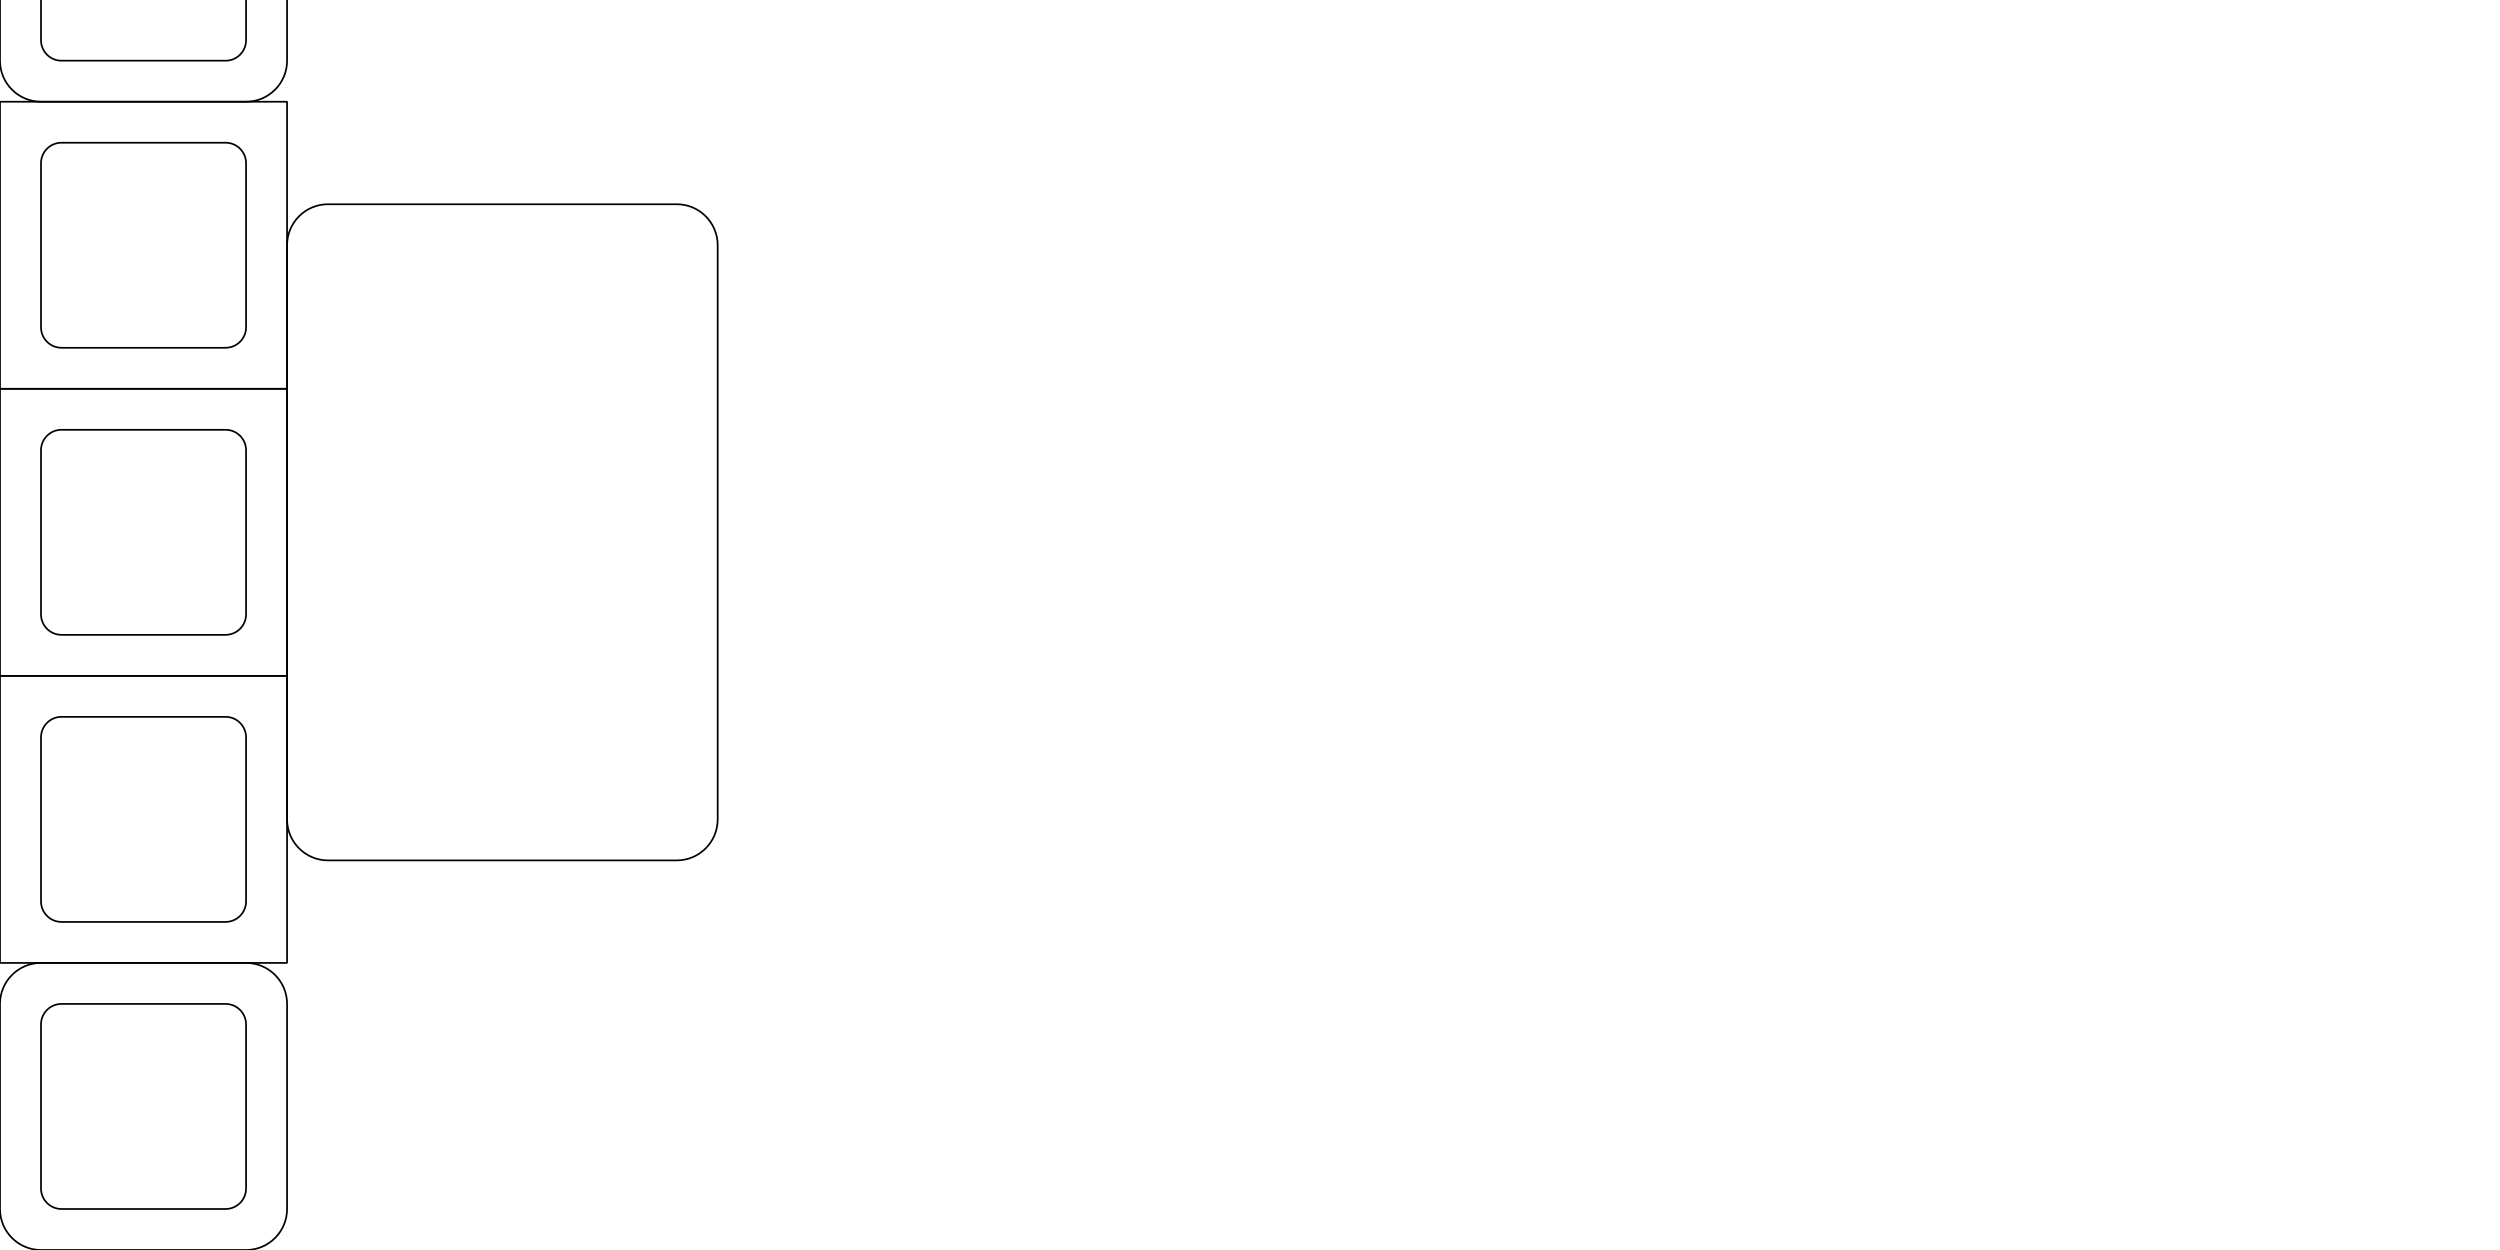
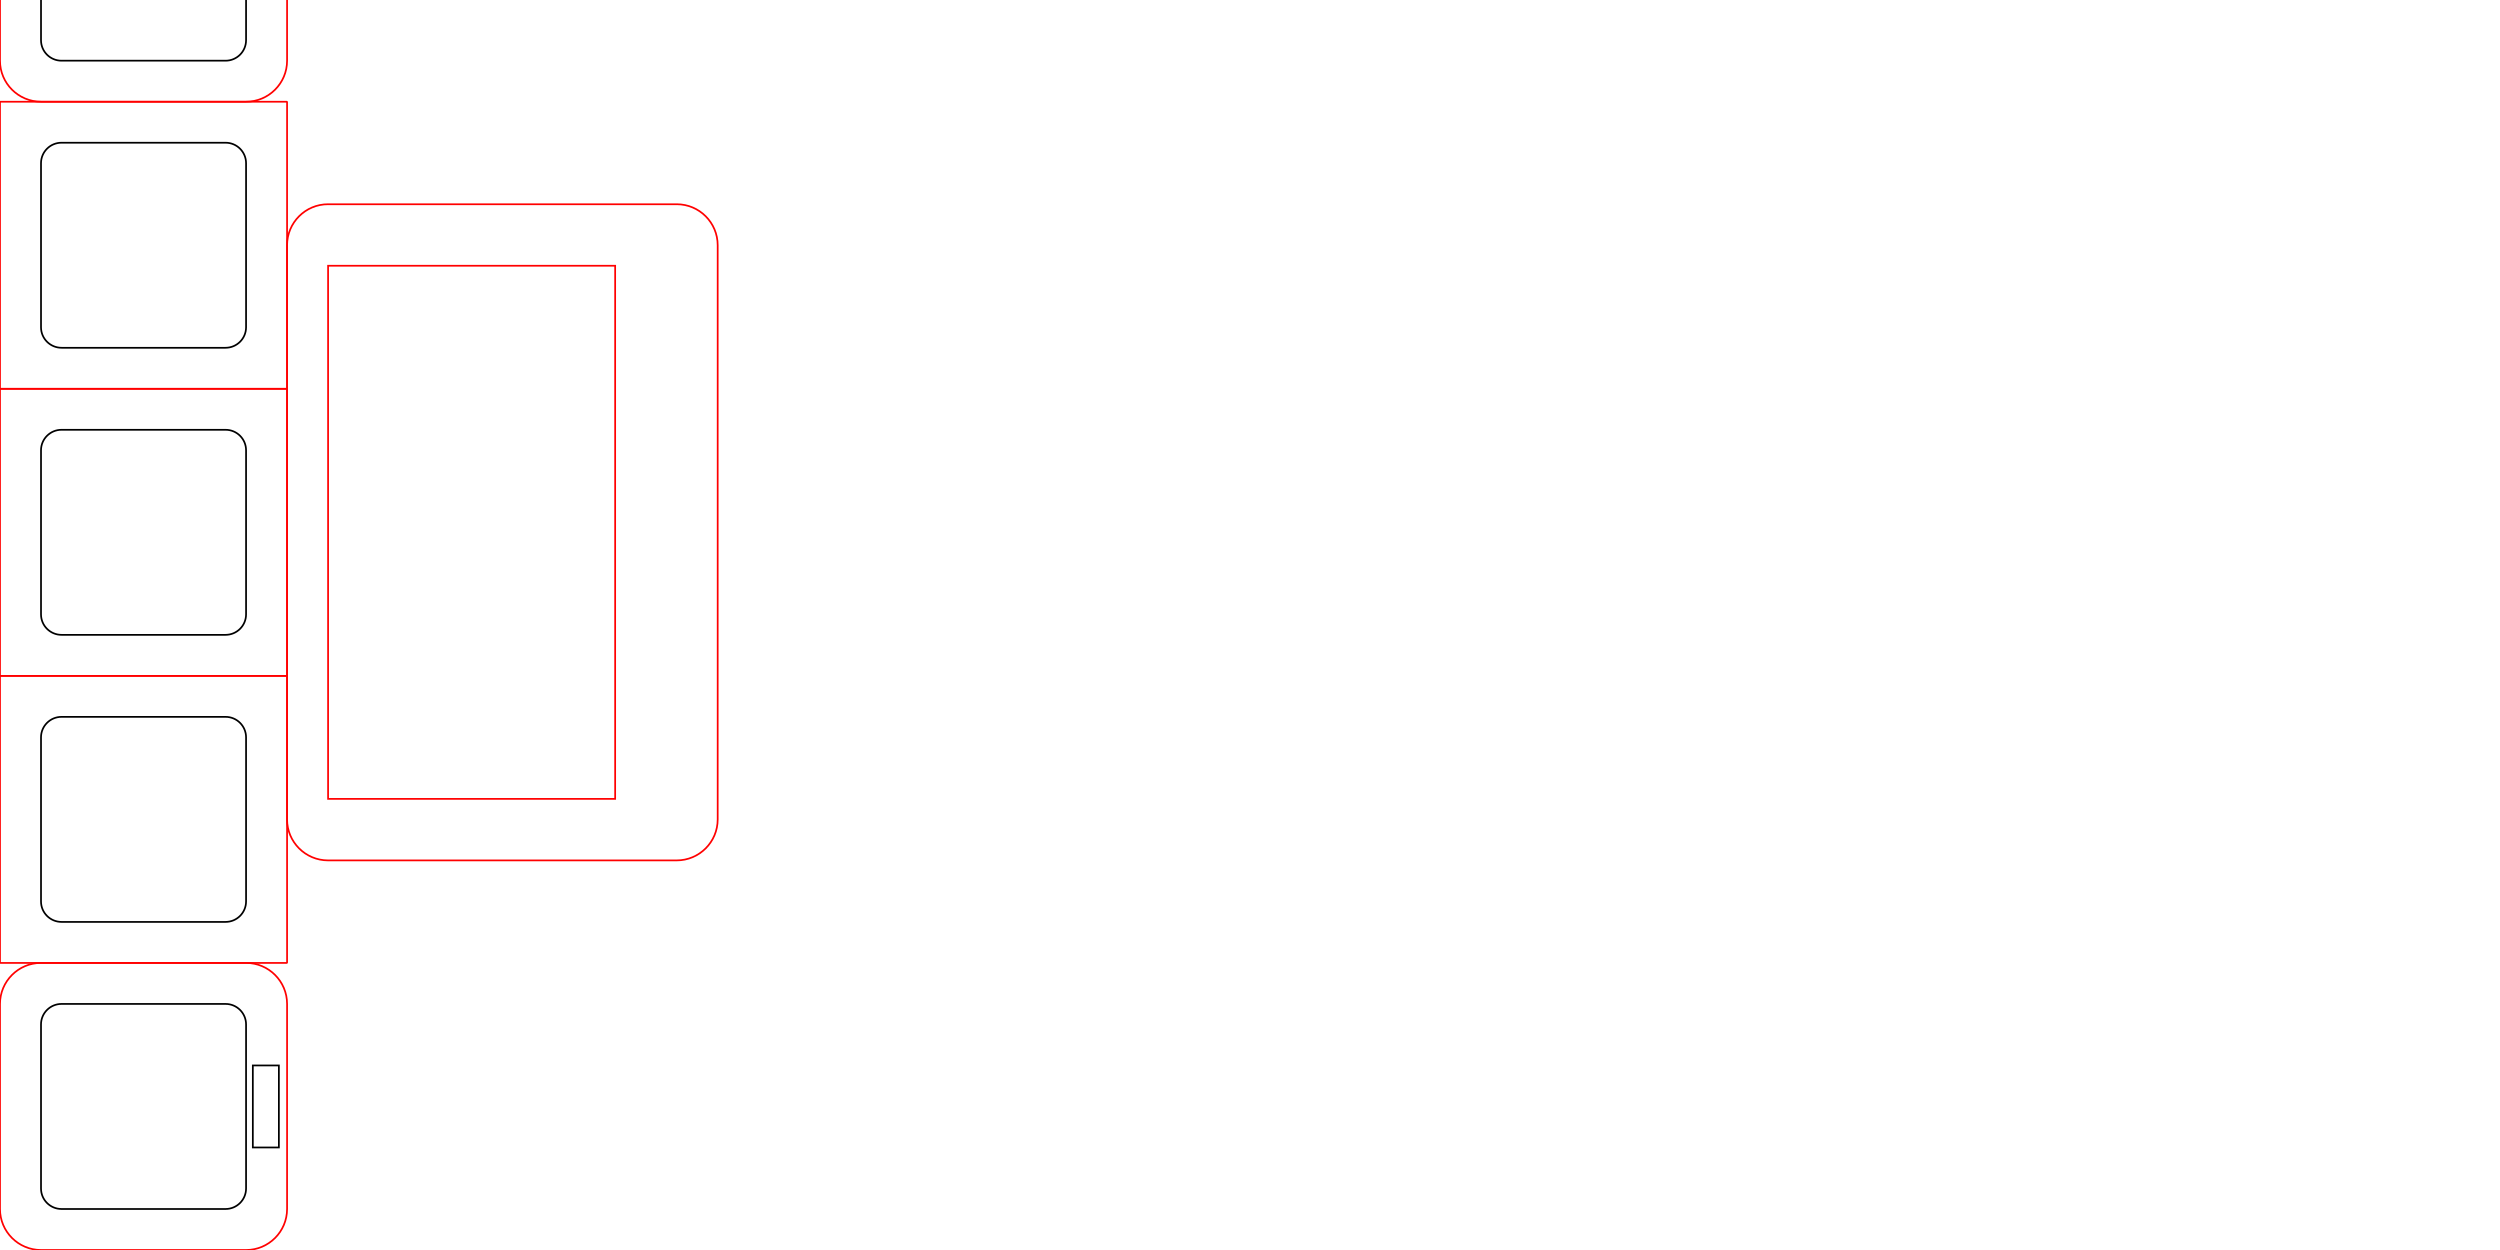
<svg xmlns="http://www.w3.org/2000/svg" width="2160" height="1080" id="svg2" version="1.1">
  <defs id="defs4" />
  <g id="layer1" transform="translate(0,27.638)">
-     <rect style="fill:none;stroke:#000000;stroke-width:1.5;stroke-miterlimit:4;stroke-opacity:1;stroke-dasharray:none" id="rect3083" width="248.031" height="248.031" x="0" y="804.331" transform="translate(0,6.1562498e-6)" rx="35.433" ry="35.433" />
-     <rect style="fill:none;stroke:#000000;stroke-width:1.5;stroke-miterlimit:4;stroke-opacity:1;stroke-dasharray:none" id="rect3083-3" width="248.031" height="248.031" x="-1.3336422e-05" y="556.299" rx="0.265" ry="0.265" />
-     <rect style="fill:none;stroke:#000000;stroke-width:1.5;stroke-miterlimit:4;stroke-opacity:1;stroke-dasharray:none" id="rect3083-3-7" width="248.031" height="248.031" x="1.9223671e-06" y="308.268" rx="0.265" ry="0.265" />
-     <rect style="fill:none;stroke:#000000;stroke-width:1.5;stroke-miterlimit:4;stroke-opacity:1;stroke-dasharray:none" id="rect3083-3-7-5" width="248.031" height="248.031" x="3.2439944e-05" y="60.236" rx="0.265" ry="0.265" />
-     <rect style="fill:none;stroke:#000000;stroke-width:1.5;stroke-miterlimit:4;stroke-opacity:1;stroke-dasharray:none" id="rect3083-3-7-5-8" width="248.031" height="248.031" x="1.9223671e-06" y="-187.795" rx="35.433" ry="35.433" />
+     <rect style="fill:none;stroke:#ff0000;stroke-width:1.5;stroke-miterlimit:4;stroke-opacity:1;stroke-dasharray:none" id="rect3083" width="248.031" height="248.031" x="0" y="804.331" transform="translate(0,6.1562498e-6)" rx="35.433" ry="35.433" />
+     <rect style="fill:none;stroke:#ff0000;stroke-width:1.5;stroke-miterlimit:4;stroke-opacity:1;stroke-dasharray:none" id="rect3083-3" width="248.031" height="248.031" x="-1.3336422e-05" y="556.299" rx="0.265" ry="0.265" />
+     <rect style="fill:none;stroke:#ff0000;stroke-width:1.5;stroke-miterlimit:4;stroke-opacity:1;stroke-dasharray:none" id="rect3083-3-7" width="248.031" height="248.031" x="1.9223671e-06" y="308.268" rx="0.265" ry="0.265" />
+     <rect style="fill:none;stroke:#ff0000;stroke-width:1.5;stroke-miterlimit:4;stroke-opacity:1;stroke-dasharray:none" id="rect3083-3-7-5" width="248.031" height="248.031" x="3.2439944e-05" y="60.236" rx="0.265" ry="0.265" />
+     <rect style="fill:none;stroke:#ff0000;stroke-width:1.5;stroke-miterlimit:4;stroke-opacity:1;stroke-dasharray:none" id="rect3083-3-7-5-8" width="248.031" height="248.031" x="1.9223671e-06" y="-187.795" rx="35.433" ry="35.433" />
    <rect style="fill:none;stroke:#000000;stroke-width:1.5;stroke-miterlimit:4;stroke-opacity:1;stroke-dasharray:none" id="rect3157" width="177.165" height="177.165" x="35.433" y="839.764" rx="17.717" ry="17.716" />
    <rect style="fill:none;stroke:#000000;stroke-width:1.5;stroke-miterlimit:4;stroke-opacity:1;stroke-dasharray:none" id="rect3157-8" width="177.165" height="177.165" x="35.433" y="591.732" rx="17.717" ry="17.716" />
    <rect style="fill:none;stroke:#000000;stroke-width:1.5;stroke-miterlimit:4;stroke-opacity:1;stroke-dasharray:none" id="rect3157-8-7" width="177.165" height="177.165" x="35.433" y="343.701" rx="17.717" ry="17.716" />
    <rect style="fill:none;stroke:#000000;stroke-width:1.5;stroke-miterlimit:4;stroke-opacity:1;stroke-dasharray:none" id="rect3157-8-7-7" width="177.165" height="177.165" x="35.433" y="95.669" rx="17.717" ry="17.716" />
    <rect style="fill:none;stroke:#000000;stroke-width:1.5;stroke-miterlimit:4;stroke-opacity:1;stroke-dasharray:none" id="rect3157-8-7-75" width="177.165" height="177.165" x="35.433" y="-152.362" rx="17.717" ry="17.716" />
-     <rect style="fill:none;stroke:#000000;stroke-width:1.5;stroke-miterlimit:4;stroke-opacity:1;stroke-dasharray:none" id="rect3220" width="372.047" height="566.929" x="248.031" y="148.819" rx="35.433" ry="35.433" />
+     <rect style="fill:none;stroke:#ff0000;stroke-width:1.5;stroke-miterlimit:4;stroke-opacity:1;stroke-dasharray:none" id="rect3220" width="372.047" height="566.929" x="248.031" y="148.819" rx="35.433" ry="35.433" />
+     <rect style="fill:none;stroke:#000000;stroke-width:1.5;stroke-miterlimit:4;stroke-opacity:1;stroke-dasharray:none" id="rect3225" width="22.5" height="70.866" x="218.445" y="892.913" rx="2.6432548e-05" ry="0" />
+     <rect style="fill:none;stroke:#ff0000;stroke-width:1.5;stroke-miterlimit:4;stroke-opacity:1;stroke-dasharray:none" id="rect3227" width="248.031" height="460.63" x="283.465" y="201.968" rx="0" ry="0" />
  </g>
</svg>
